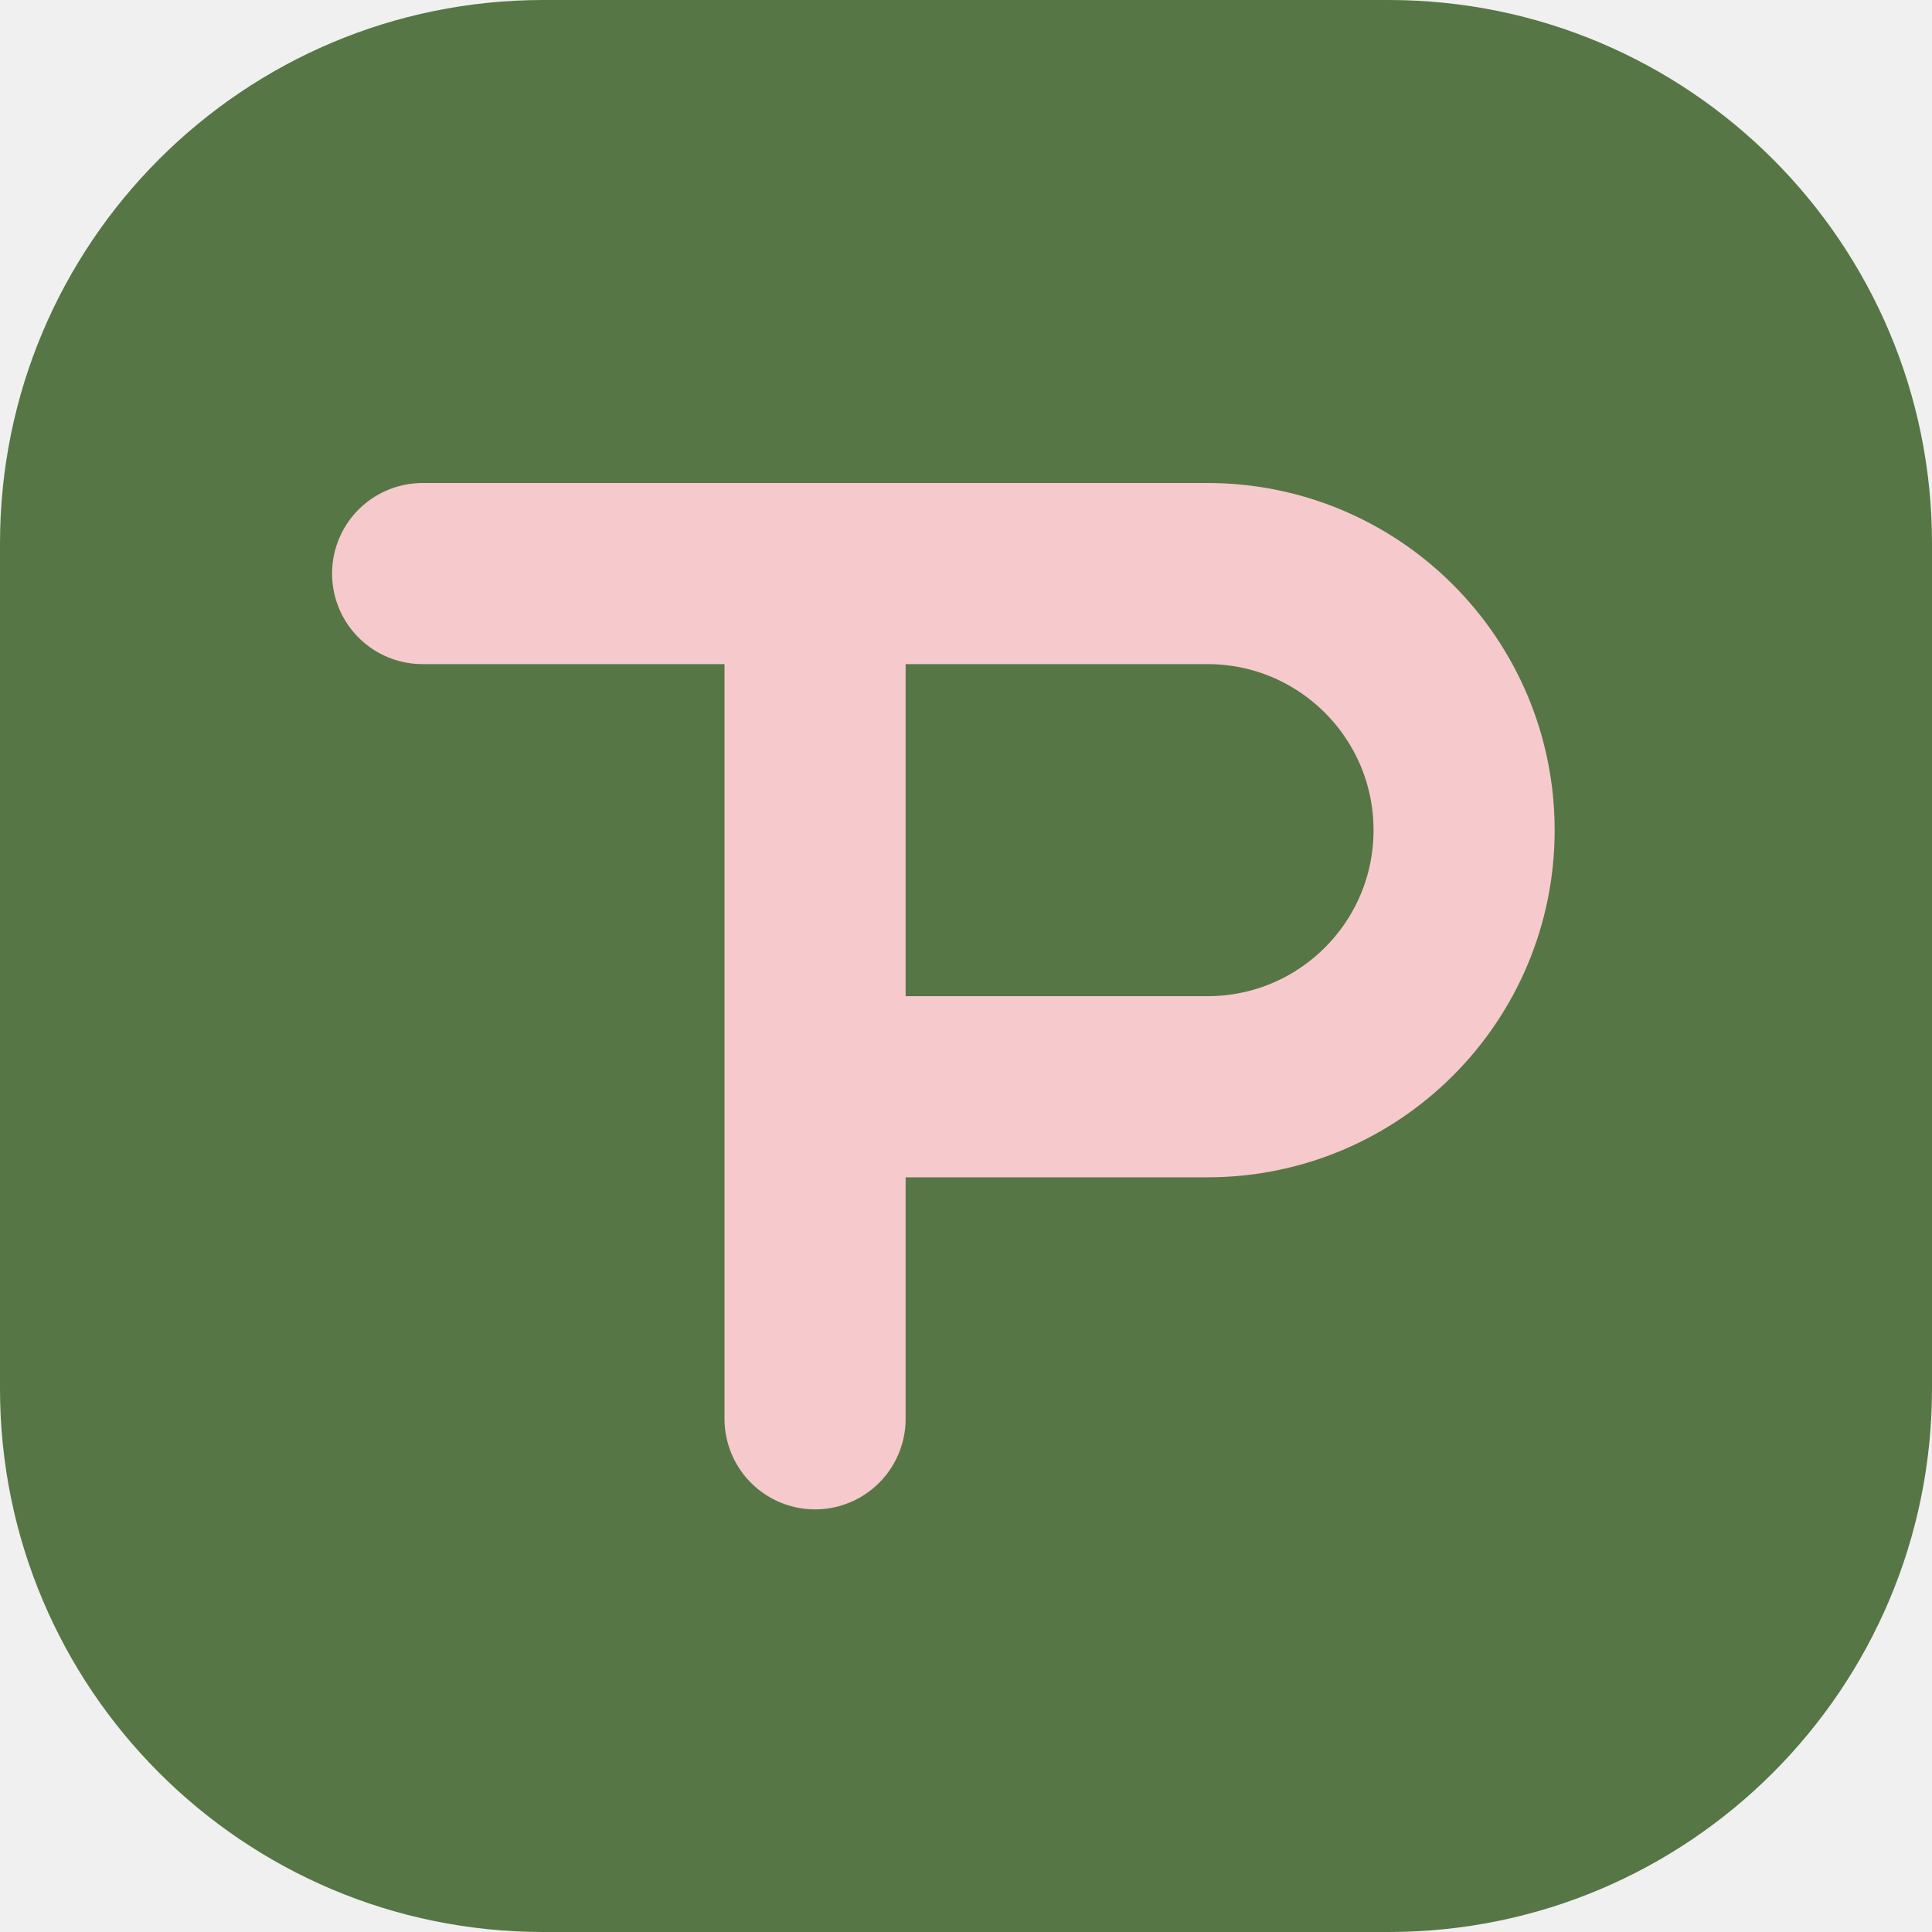
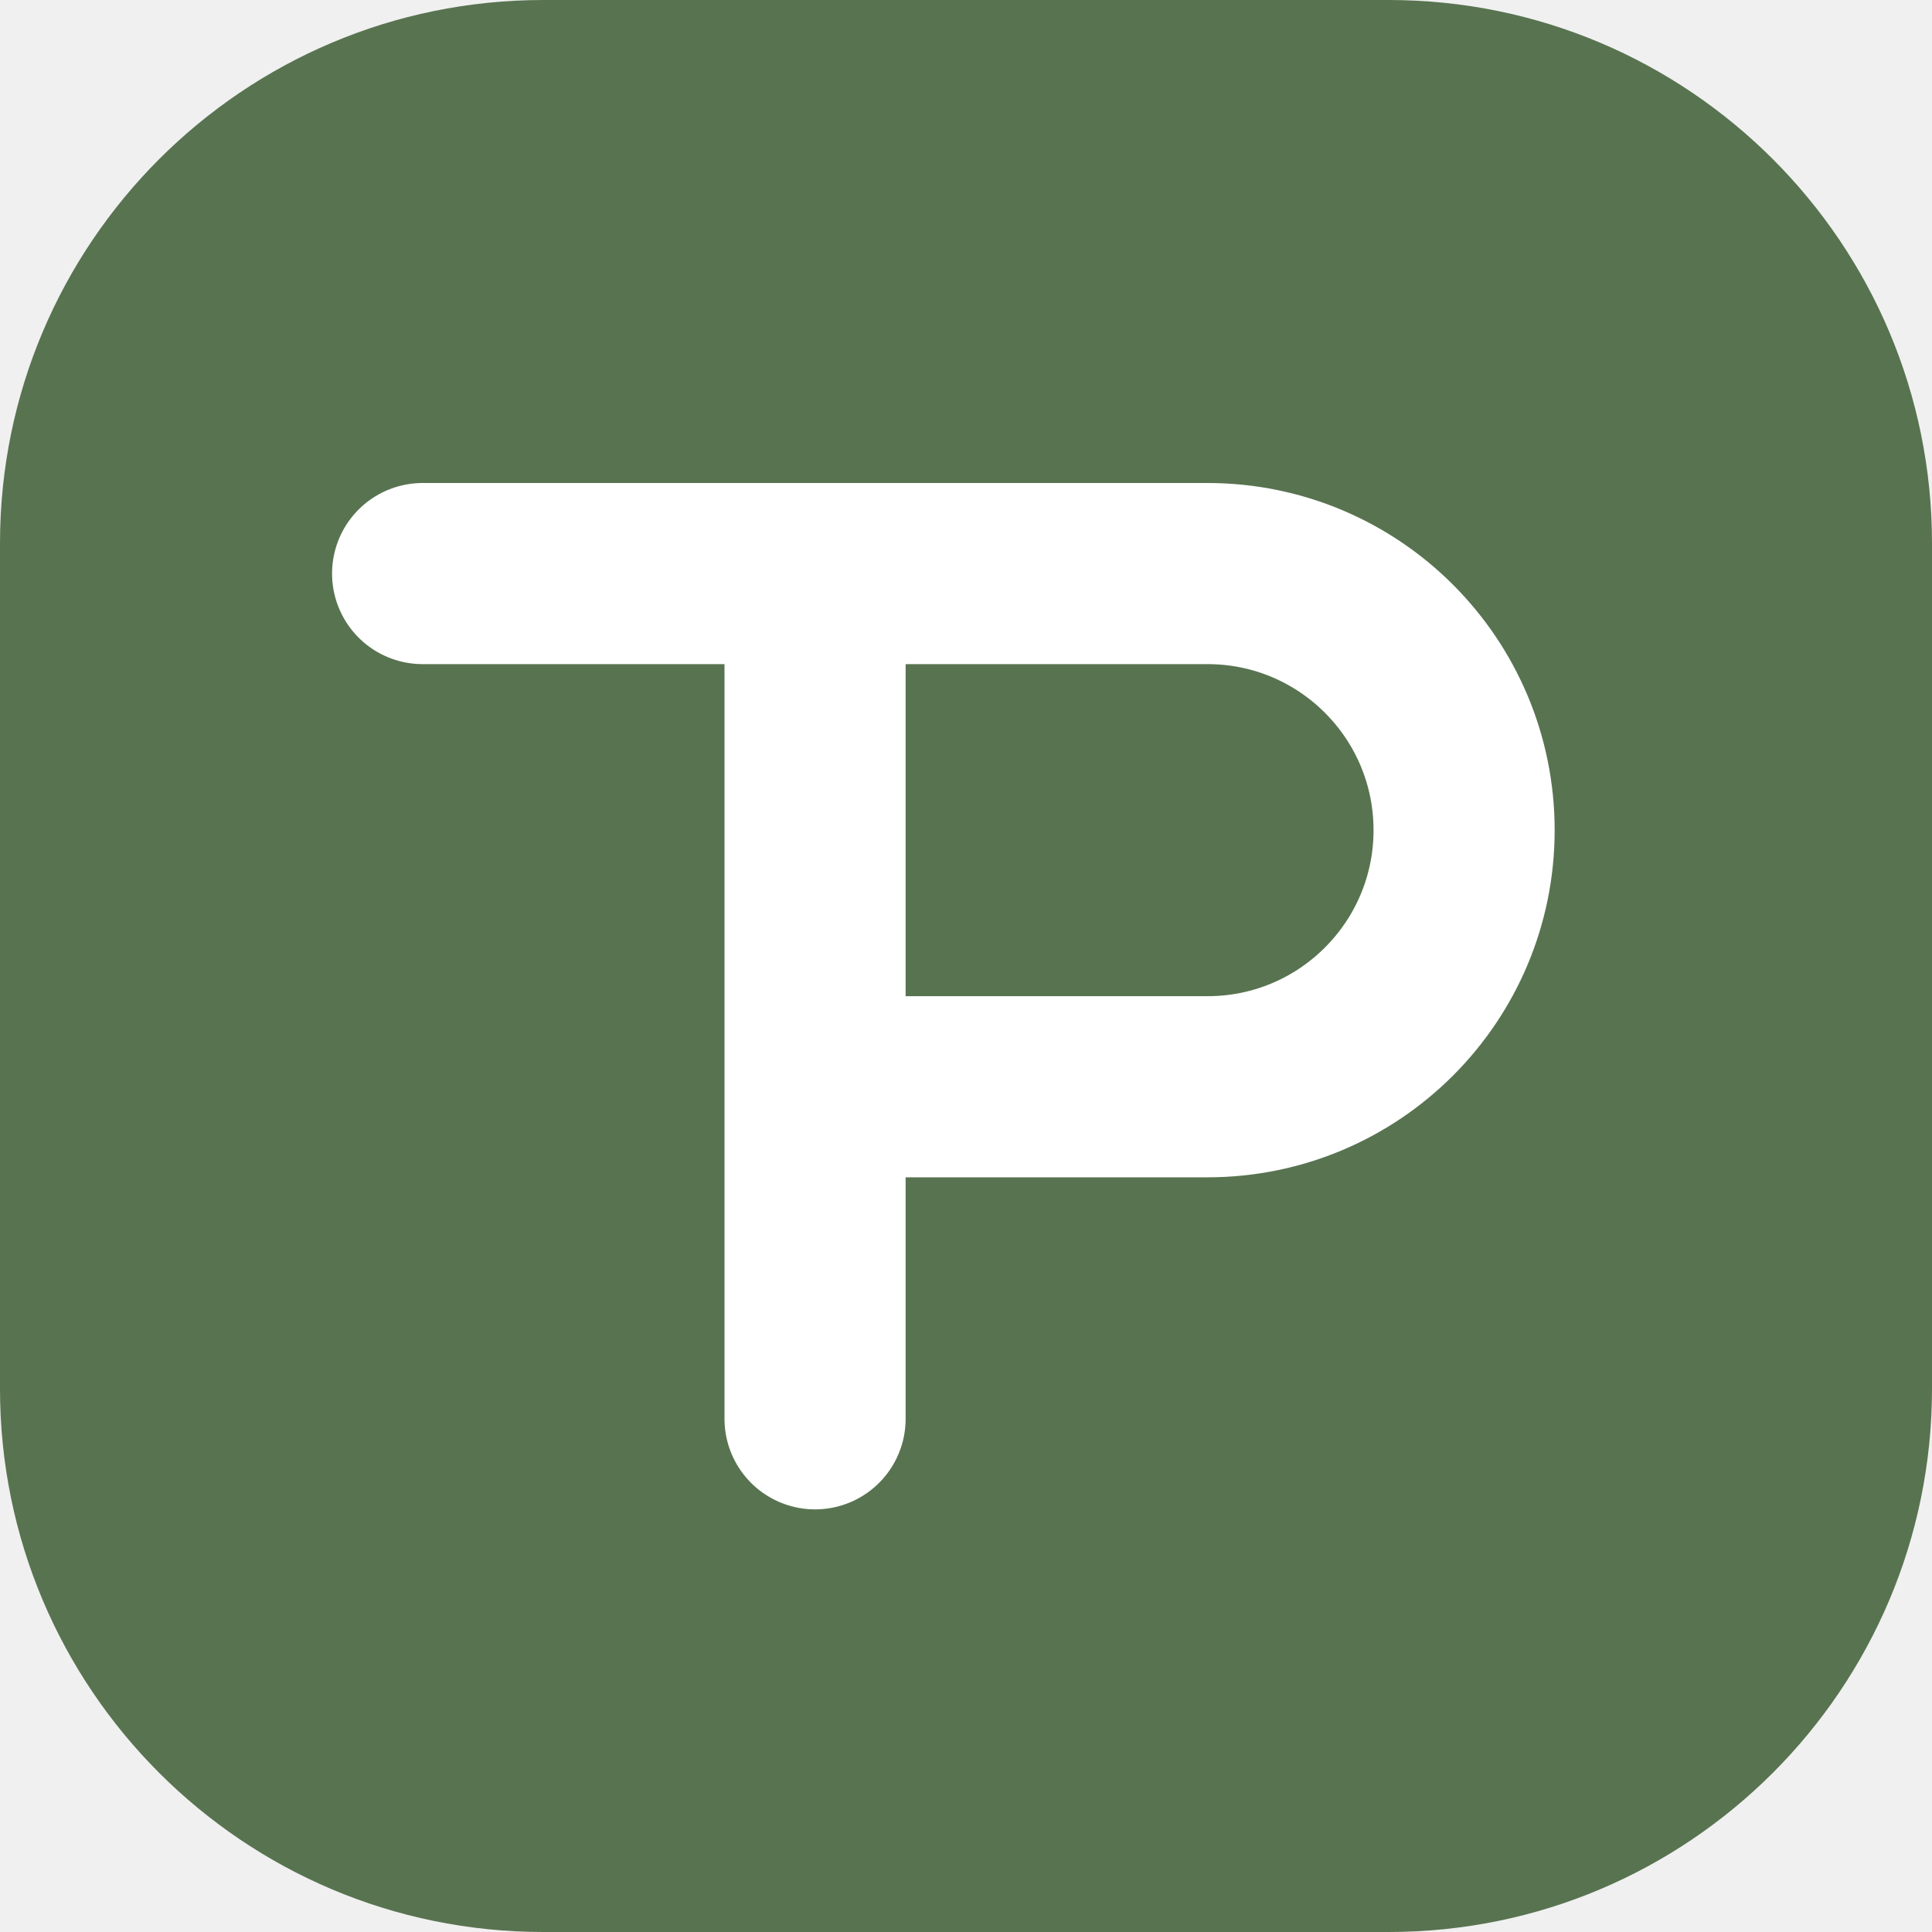
<svg xmlns="http://www.w3.org/2000/svg" viewBox="0 0 32 32">
-   <rect width="32" height="32" rx="9" fill="#577646" />
-   <path d="M7 9.5h13a4.25 4.25 0 0 1 0 8.5h-6M13.5 9.5v14" stroke="#F6C9CC" stroke-width="3" fill="none" stroke-linecap="round" stroke-linejoin="round" />
+   <rect width="32" height="32" rx="9" fill="#587350" />
+   <path d="M7 9.5h13a4.25 4.25 0 0 1 0 8.5h-6M13.5 9.5v14" stroke="#ffffff" stroke-width="3" fill="none" stroke-linecap="round" stroke-linejoin="round" />
</svg>
